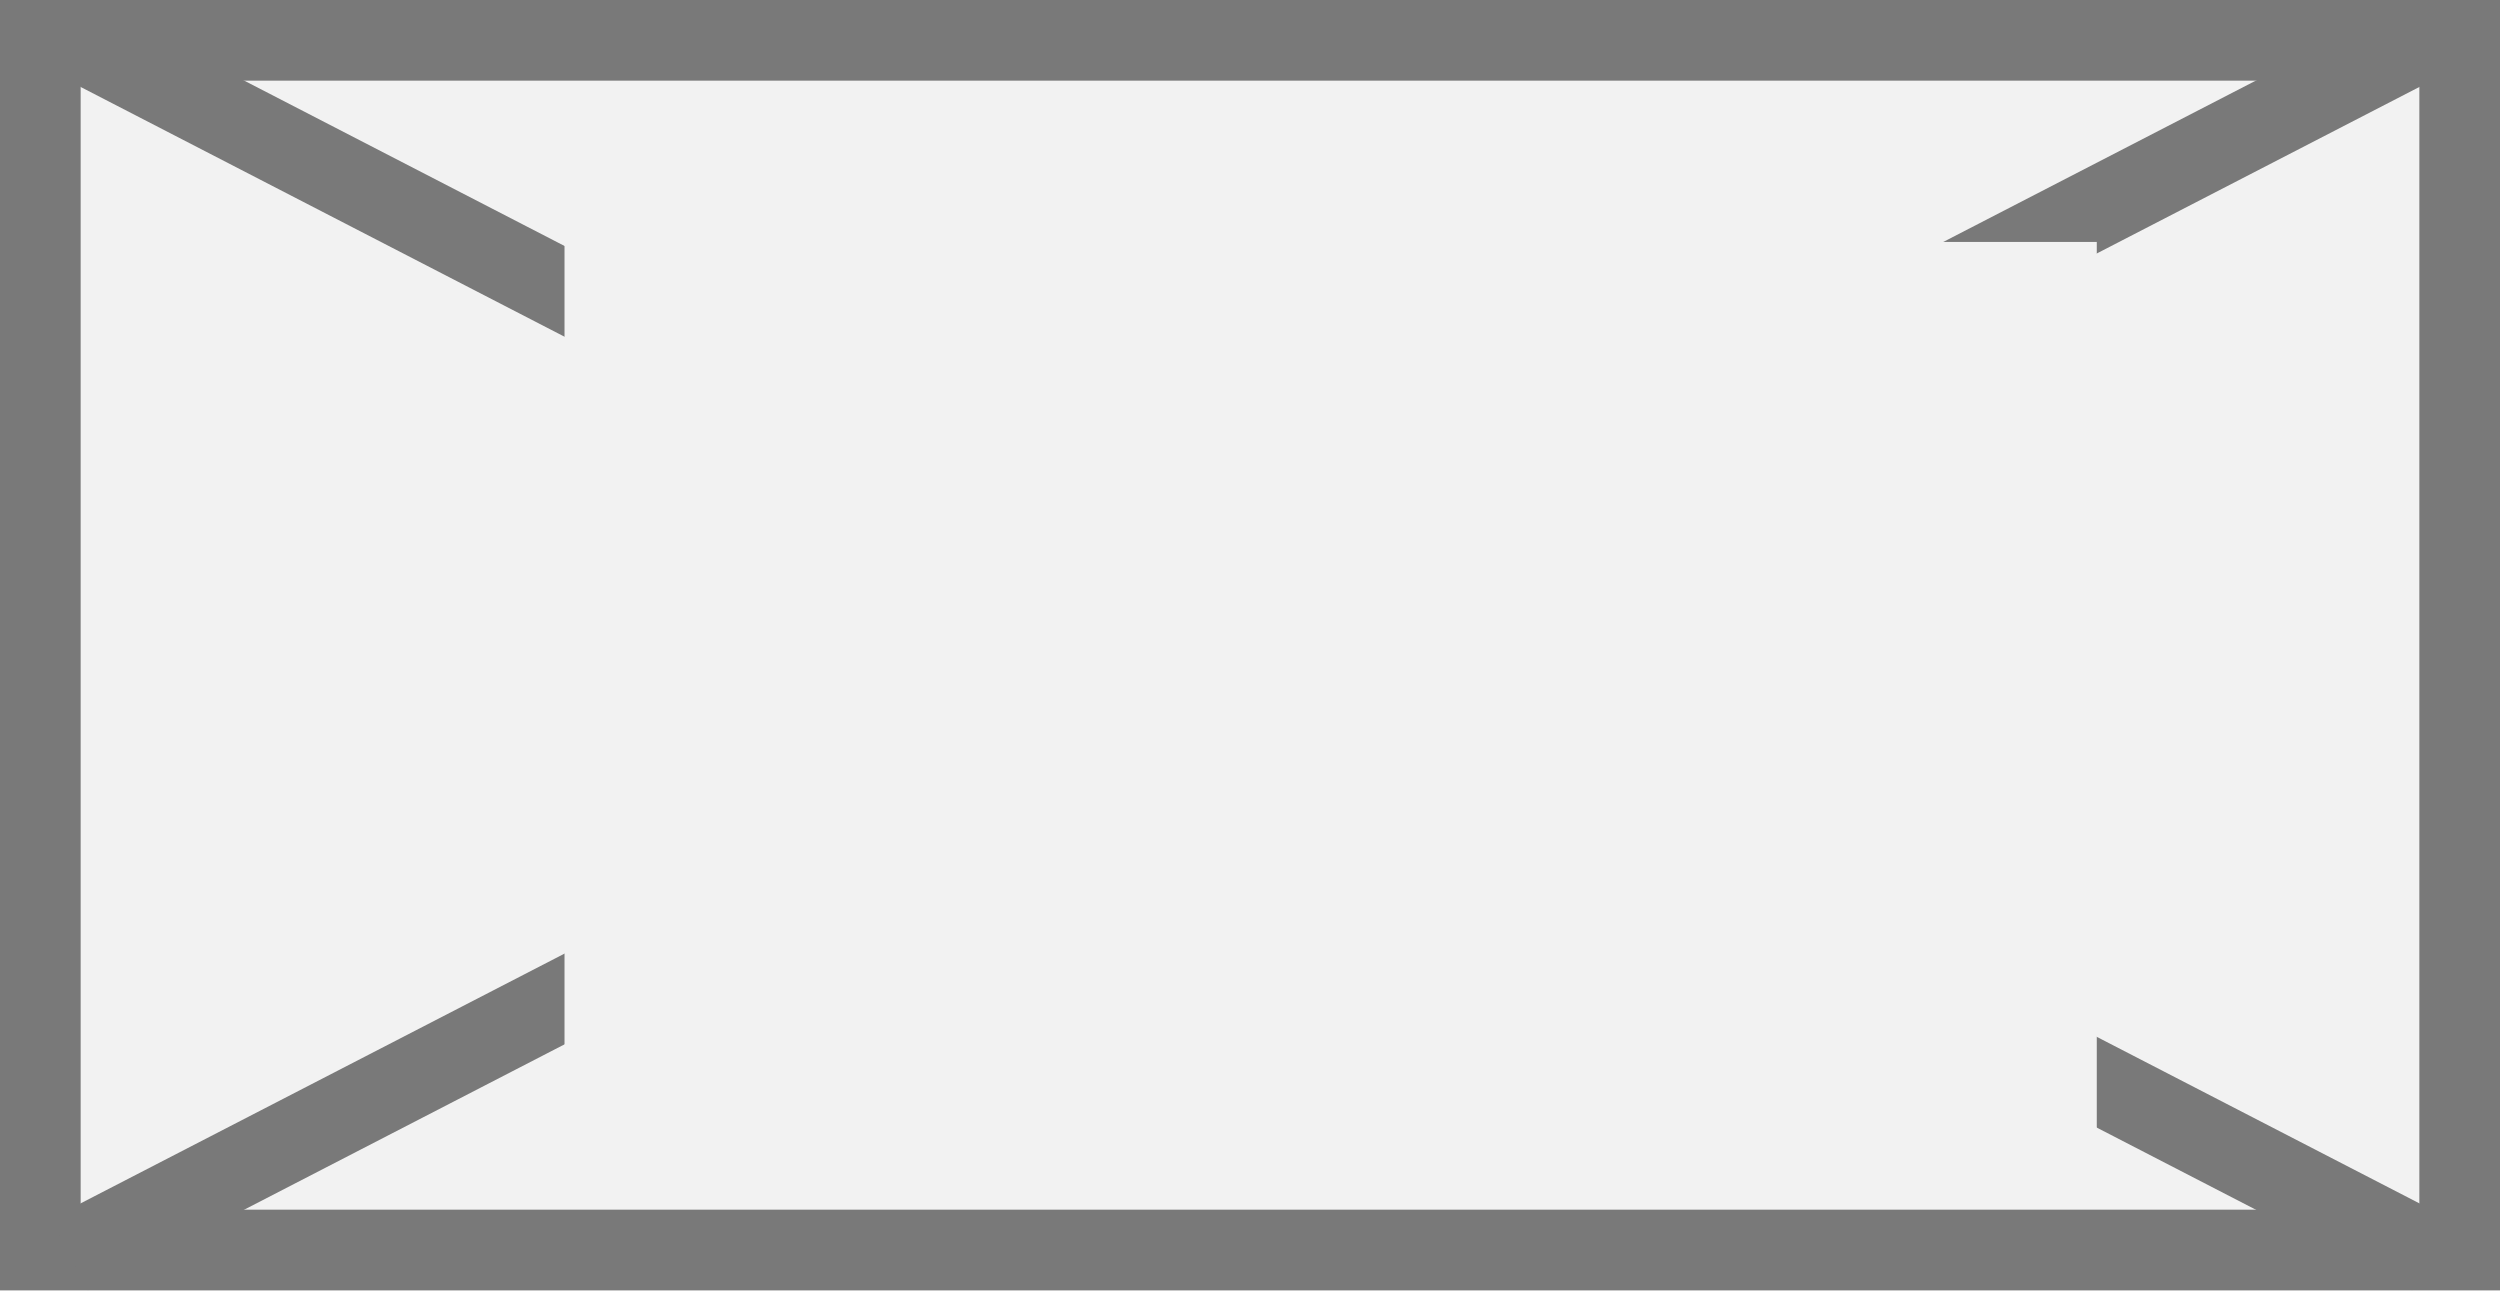
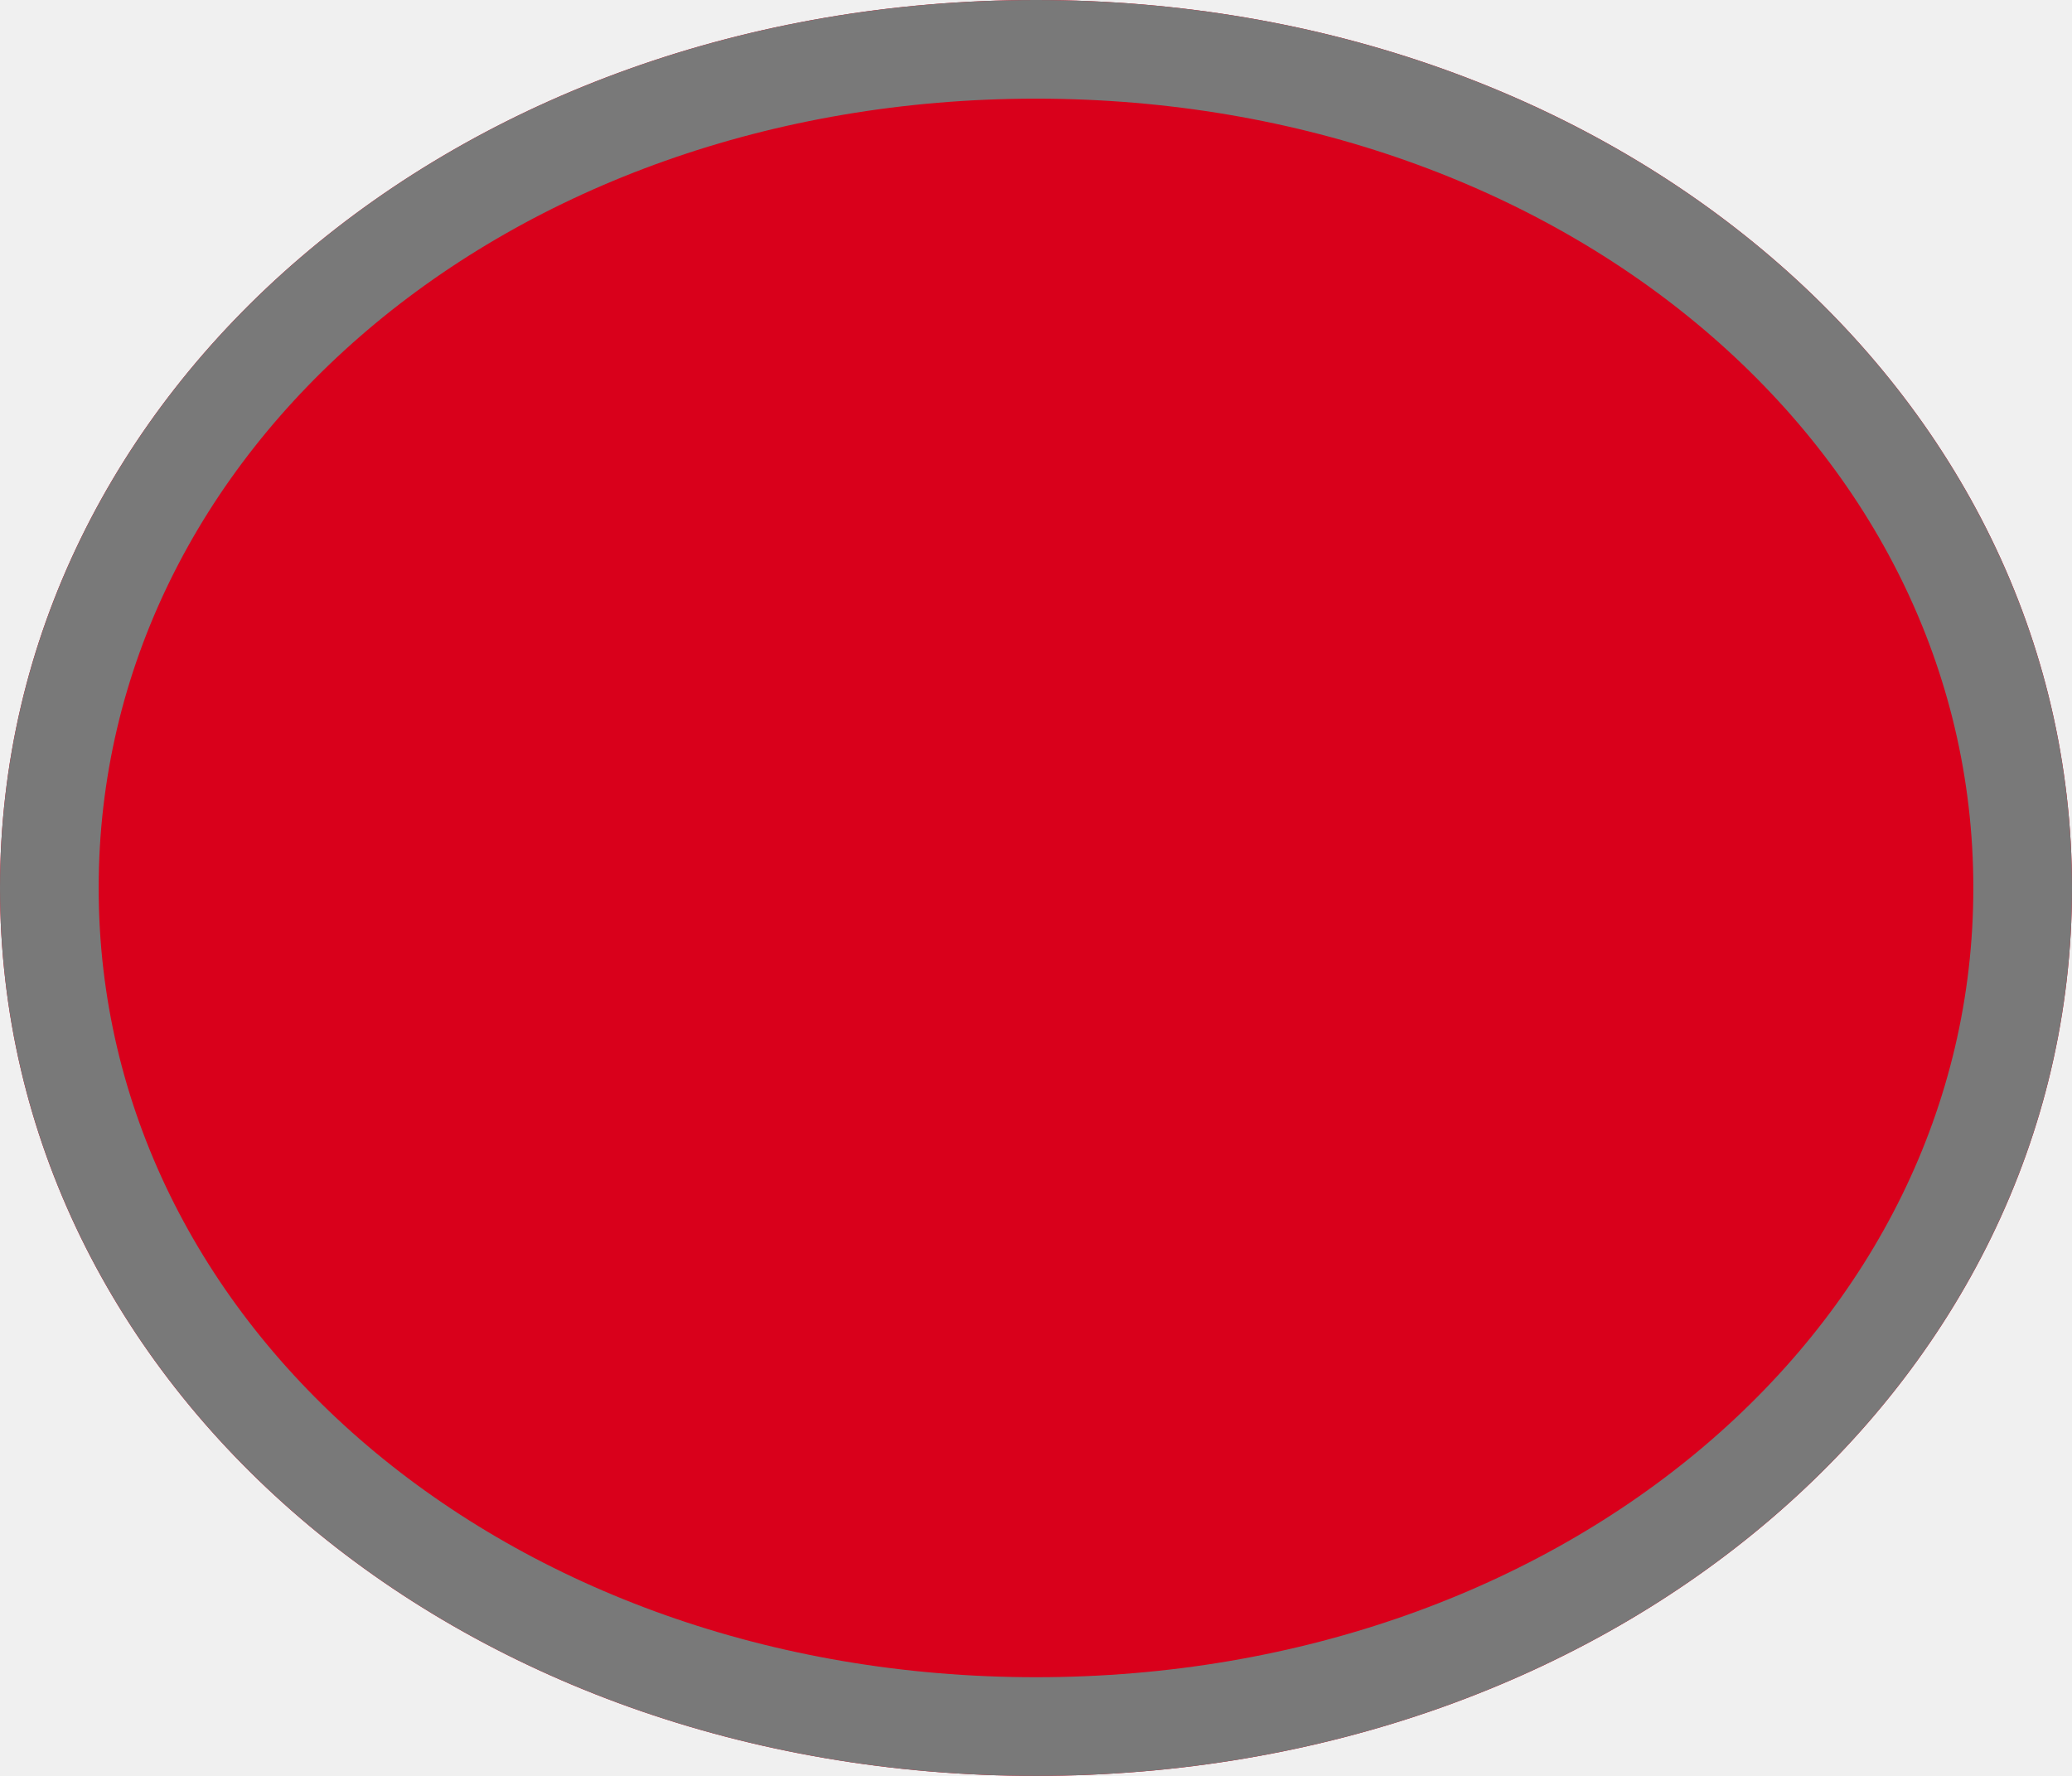
- <svg xmlns="http://www.w3.org/2000/svg" version="1.1" width="31px" height="16px">
-   <defs>
-     <mask fill="white" id="clip121">
-       <path d="M 348 104  L 367 104  L 367 116  L 348 116  Z M 341 101  L 372 101  L 372 117  L 341 117  Z " fill-rule="evenodd" />
-     </mask>
-   </defs>
-   <g transform="matrix(1 0 0 1 -341 -101 )">
-     <path d="M 341.5 101.5  L 371.5 101.5  L 371.5 116.5  L 341.5 116.5  L 341.5 101.5  Z " fill-rule="nonzero" fill="#f2f2f2" stroke="none" />
-     <path d="M 341.5 101.5  L 371.5 101.5  L 371.5 116.5  L 341.5 116.5  L 341.5 101.5  Z " stroke-width="1" stroke="#797979" fill="none" />
-     <path d="M 341.861 101.444  L 371.139 116.556  M 371.139 101.444  L 341.861 116.556  " stroke-width="1" stroke="#797979" fill="none" mask="url(#clip121)" />
+ <svg xmlns="http://www.w3.org/2000/svg" version="1.1" width="21px" height="18px">
+   <g transform="matrix(1 0 0 1 -367 -216 )">
+     <path d="M 377.5 216  C 383.38 216  388 219.96  388 225  C 388 230.04  383.38 234  377.5 234  C 371.62 234  367 230.04  367 225  C 367 219.96  371.62 216  377.5 216  Z " fill-rule="nonzero" fill="#d9001b" stroke="none" />
+     <path d="M 377.5 216.5  C 383.1 216.5  387.5 220.24  387.5 225  C 387.5 229.76  383.1 233.5  377.5 233.5  C 371.9 233.5  367.5 229.76  367.5 225  C 367.5 220.24  371.9 216.5  377.5 216.5  Z " stroke-width="1" stroke="#797979" fill="none" />
  </g>
</svg>
